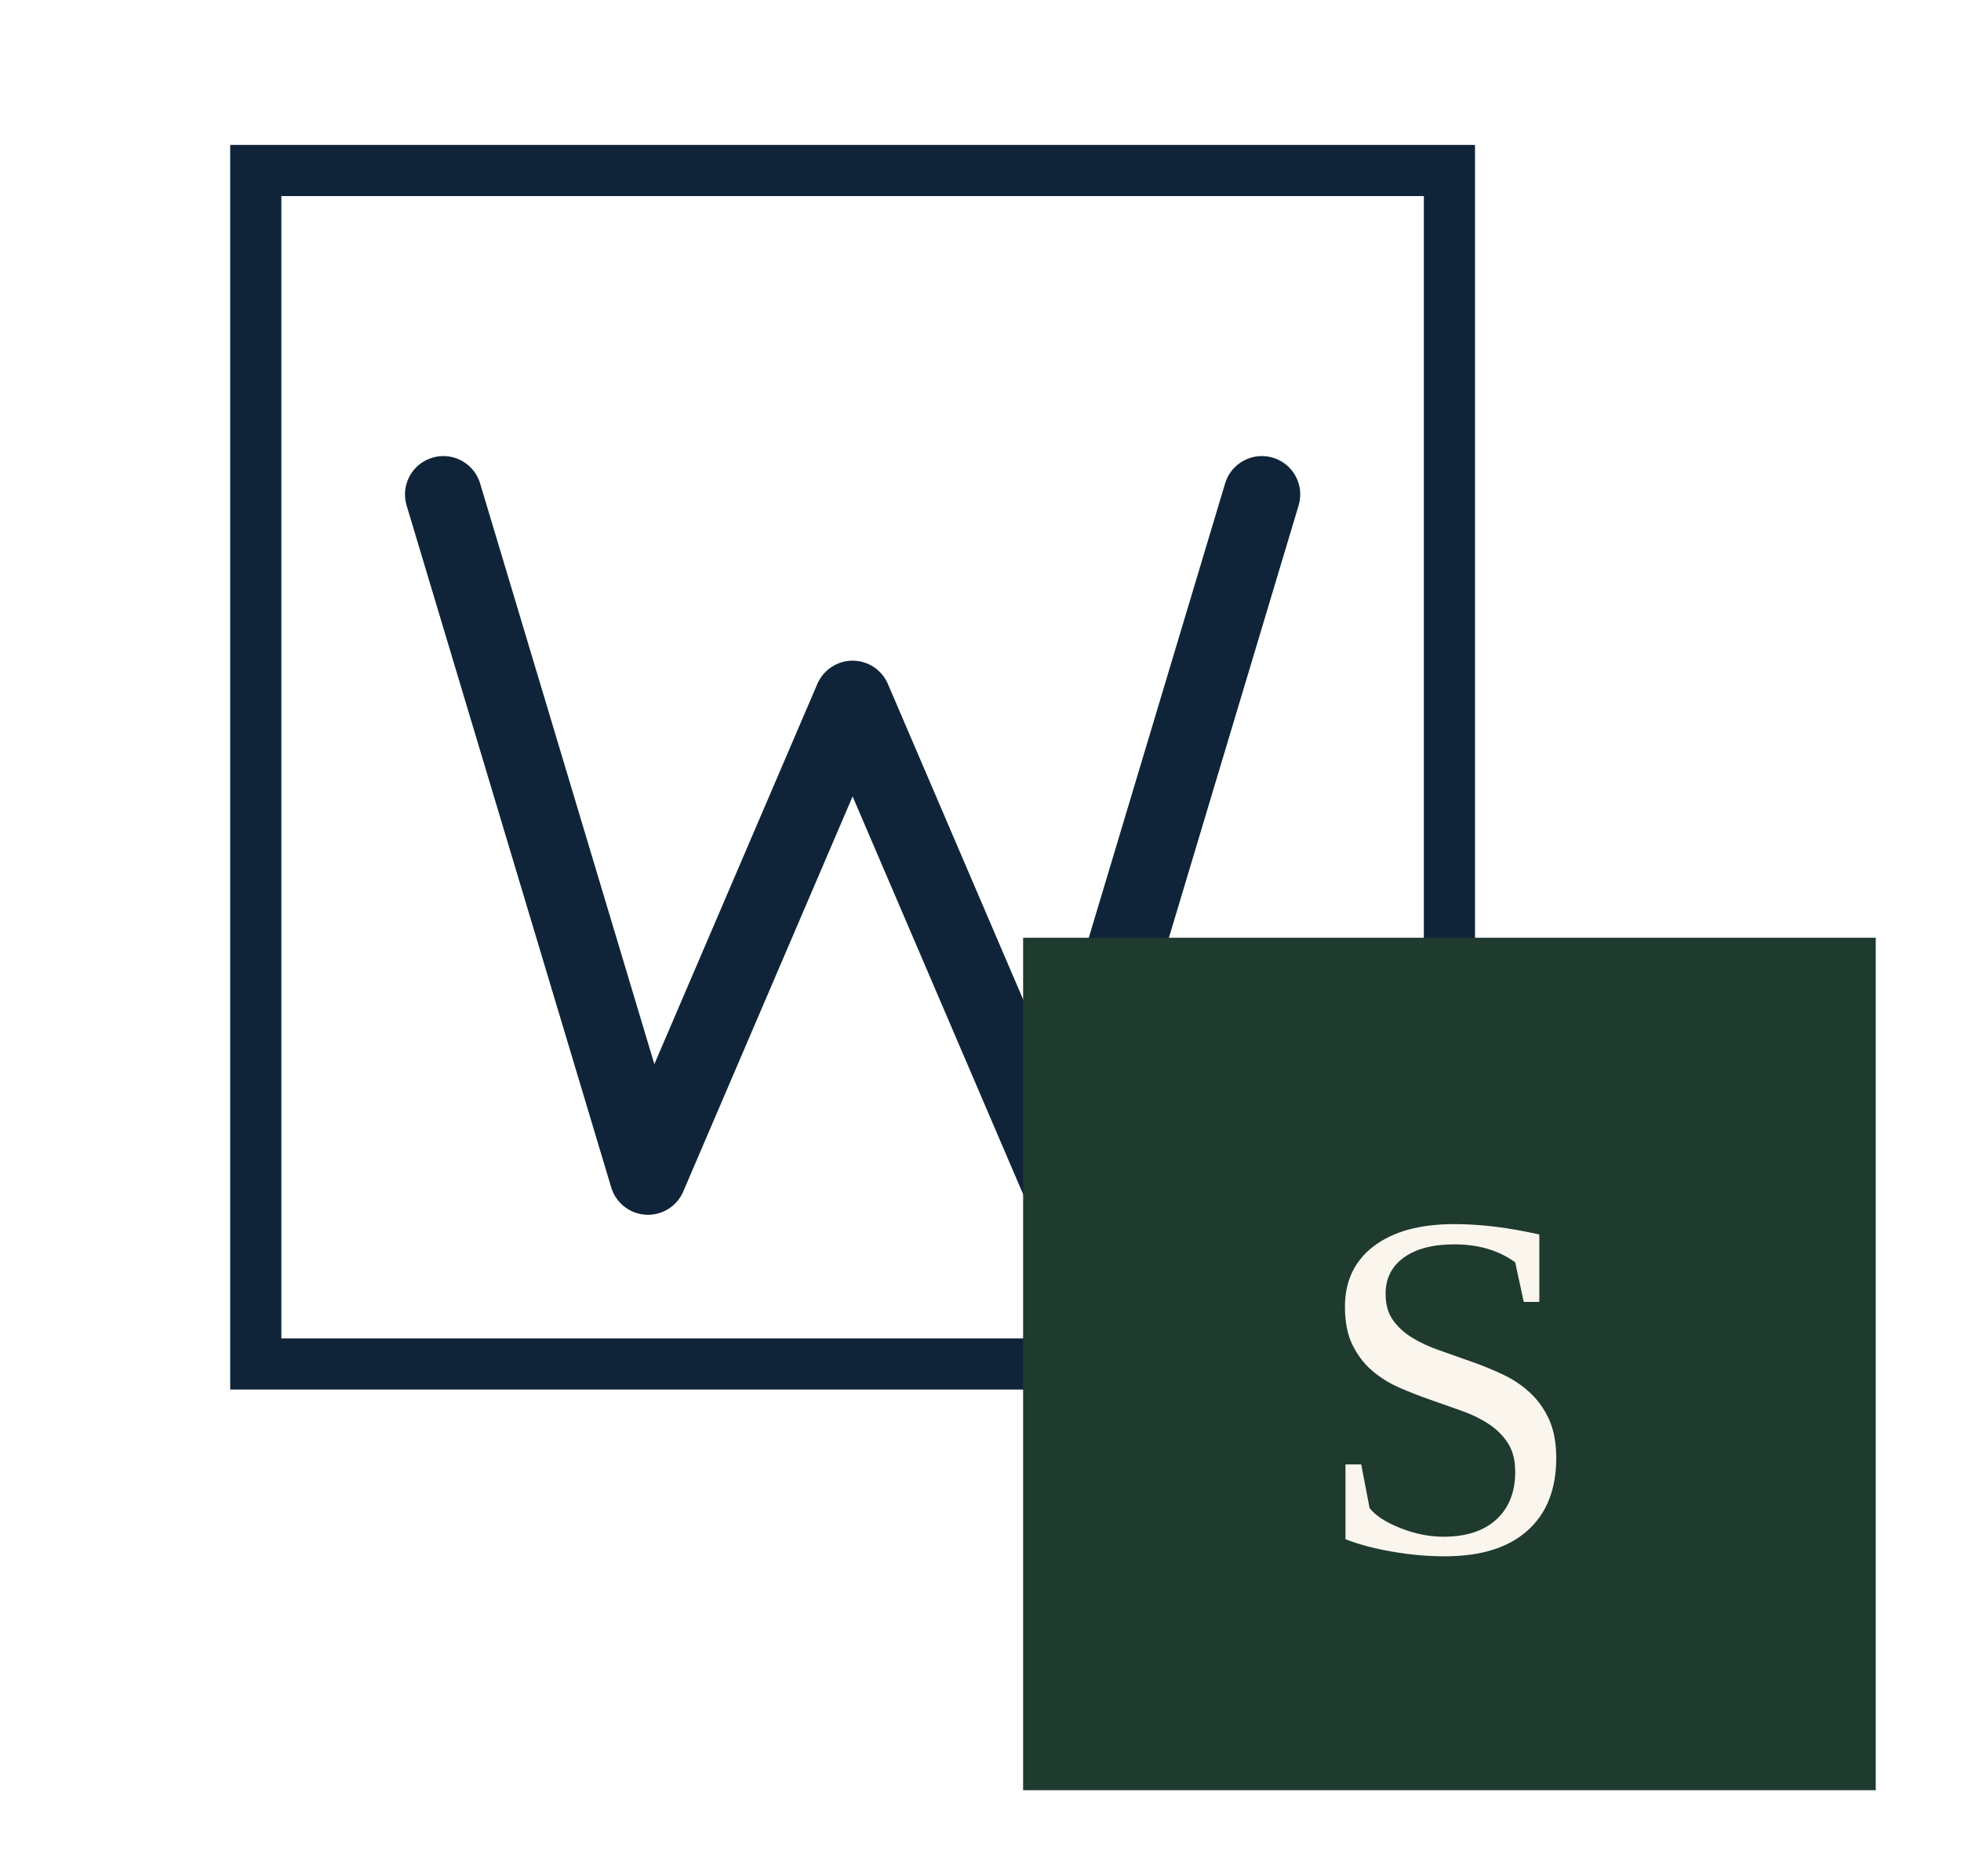
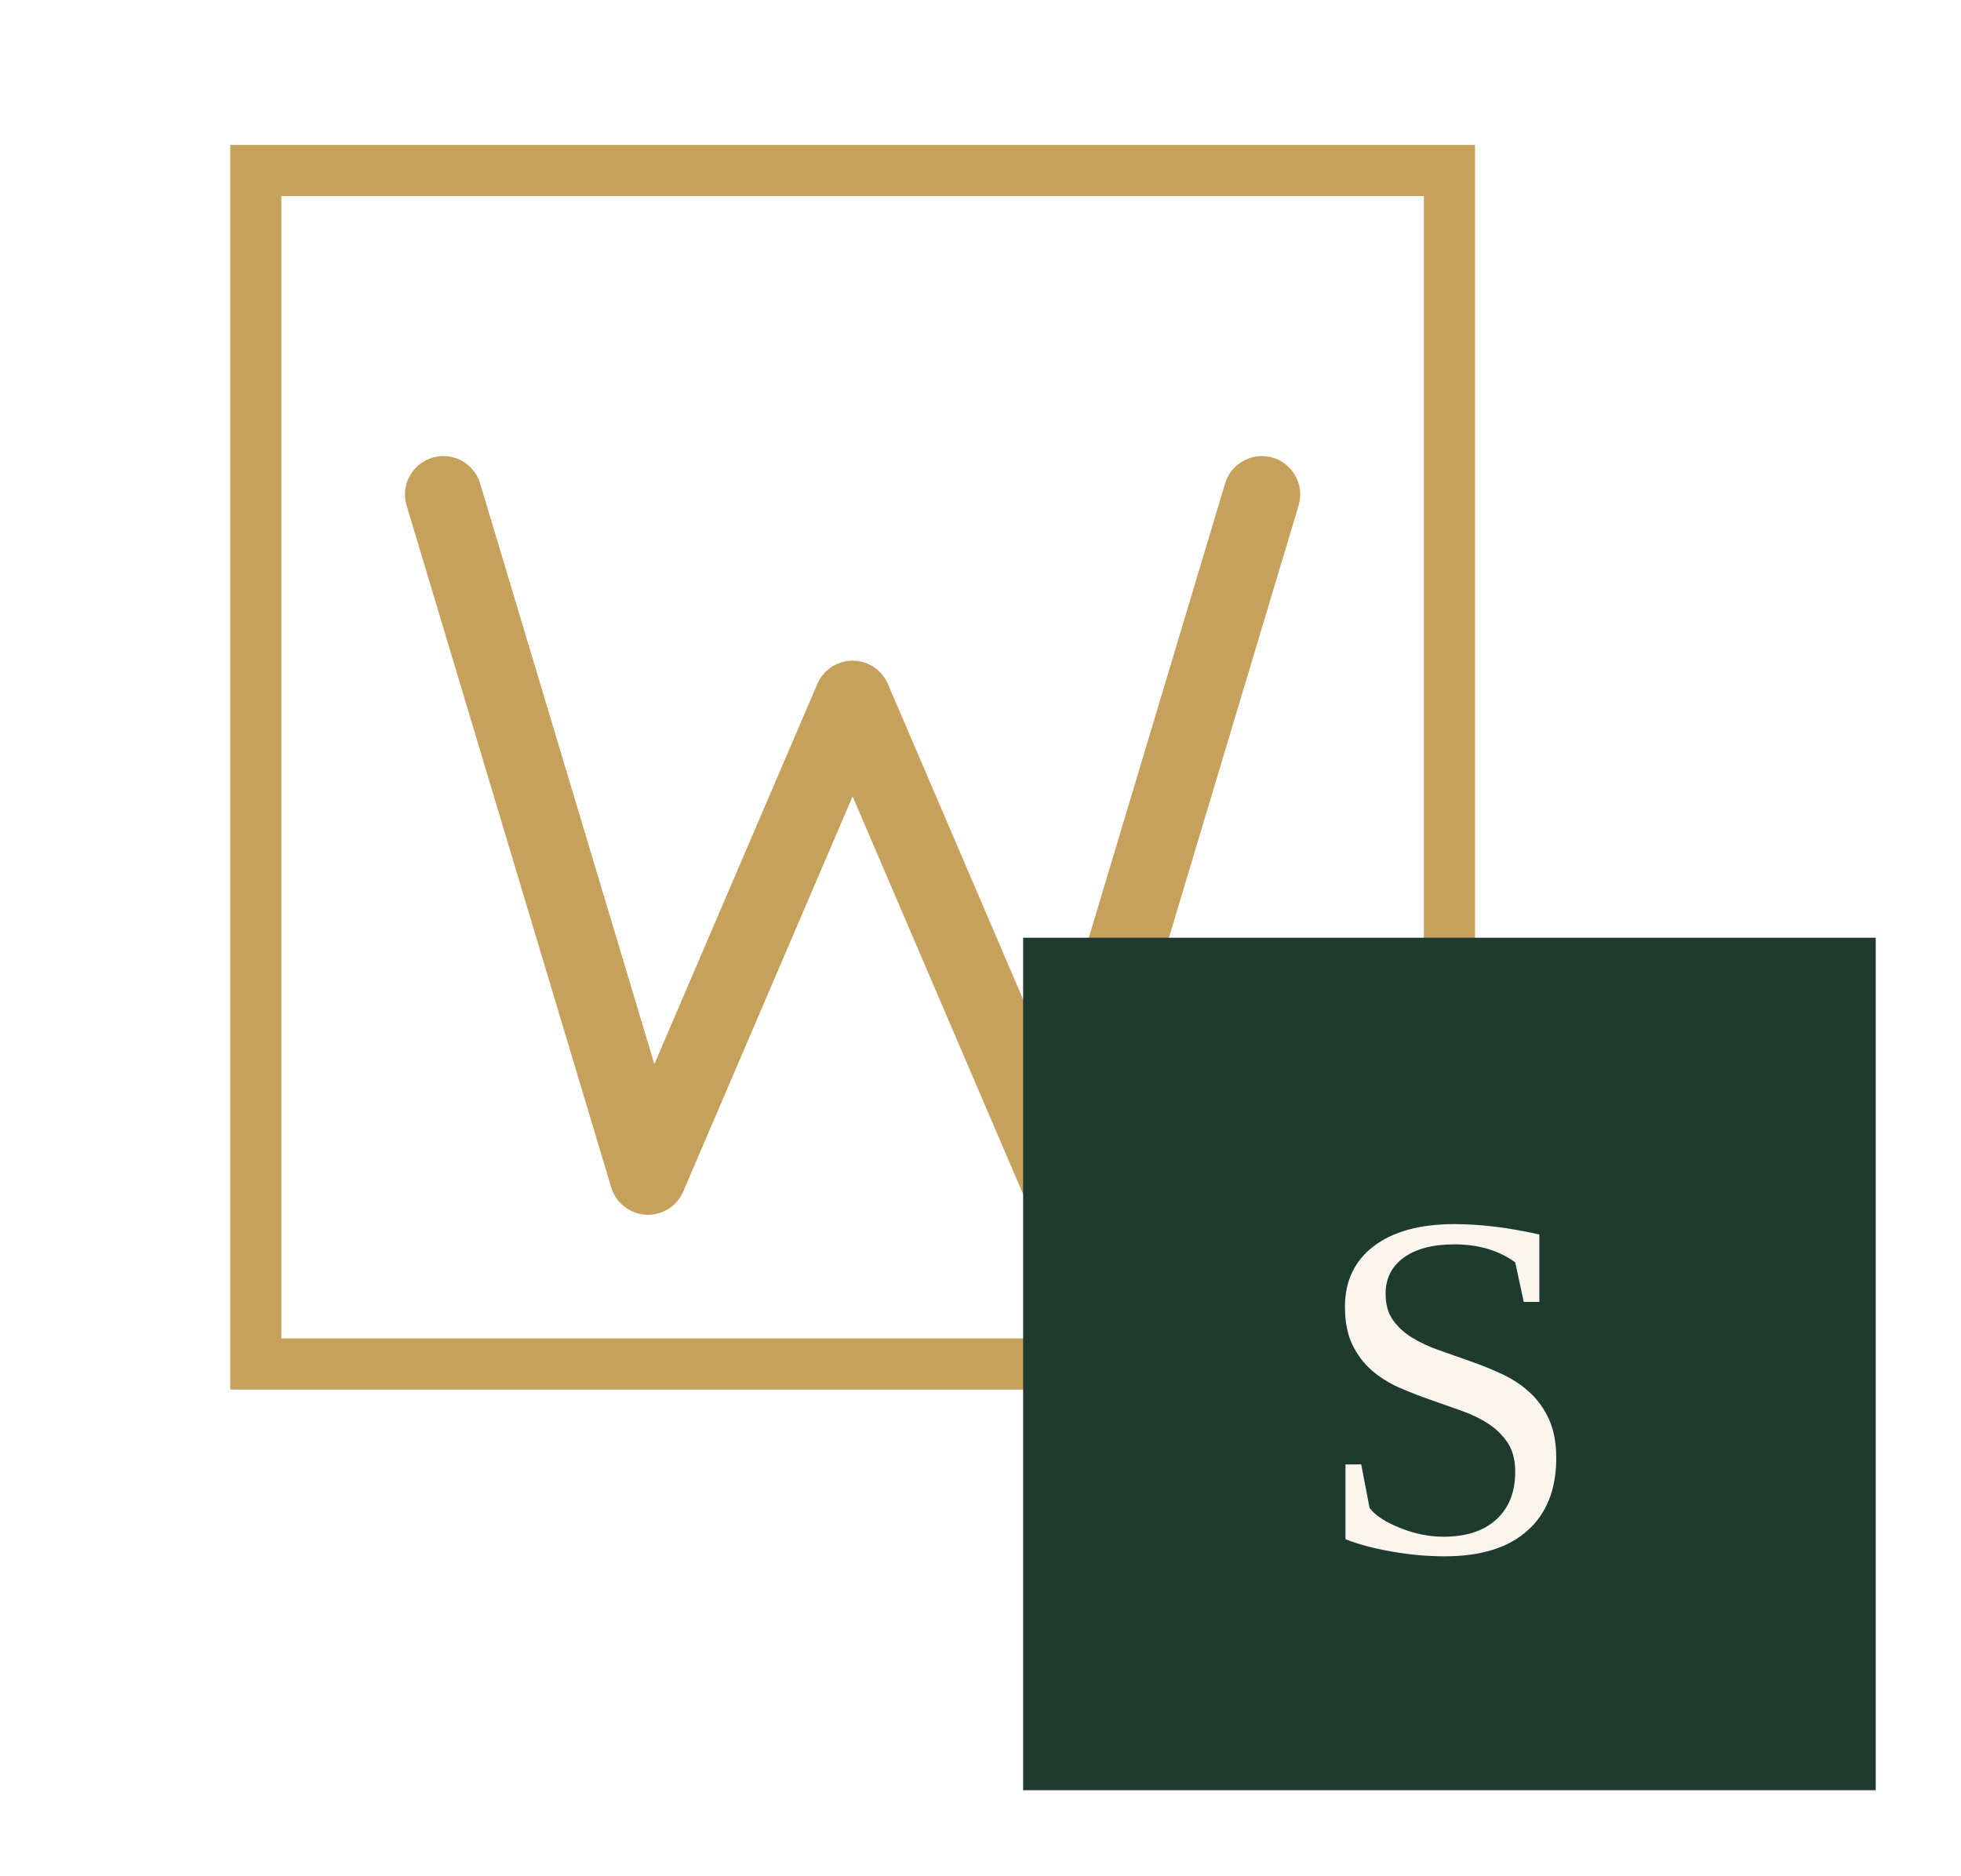
<svg xmlns="http://www.w3.org/2000/svg" viewBox="0 0 230 220">
-   <rect x="30" y="20" width="140" height="140" fill="none" stroke="#0f2438" stroke-width="6" />
-   <polyline points="52,58 76,138 100,82 124,138 148,58" fill="none" stroke="#0f2438" stroke-width="9" stroke-linecap="round" stroke-linejoin="round" />
+   <rect x="30" y="20" width="140" height="140" fill="none" stroke="#c6a15b" stroke-width="6" />
+   <polyline points="52,58 76,138 100,82 124,138 148,58" fill="none" stroke="#c6a15b" stroke-width="9" stroke-linecap="round" stroke-linejoin="round" />
  <rect x="120" y="110" width="100" height="100" fill="#1f3a2e" />
  <text x="170" y="182" text-anchor="middle" font-family="Georgia, 'Times New Roman', serif" font-size="58" fill="#faf6ee">S</text>
</svg>
